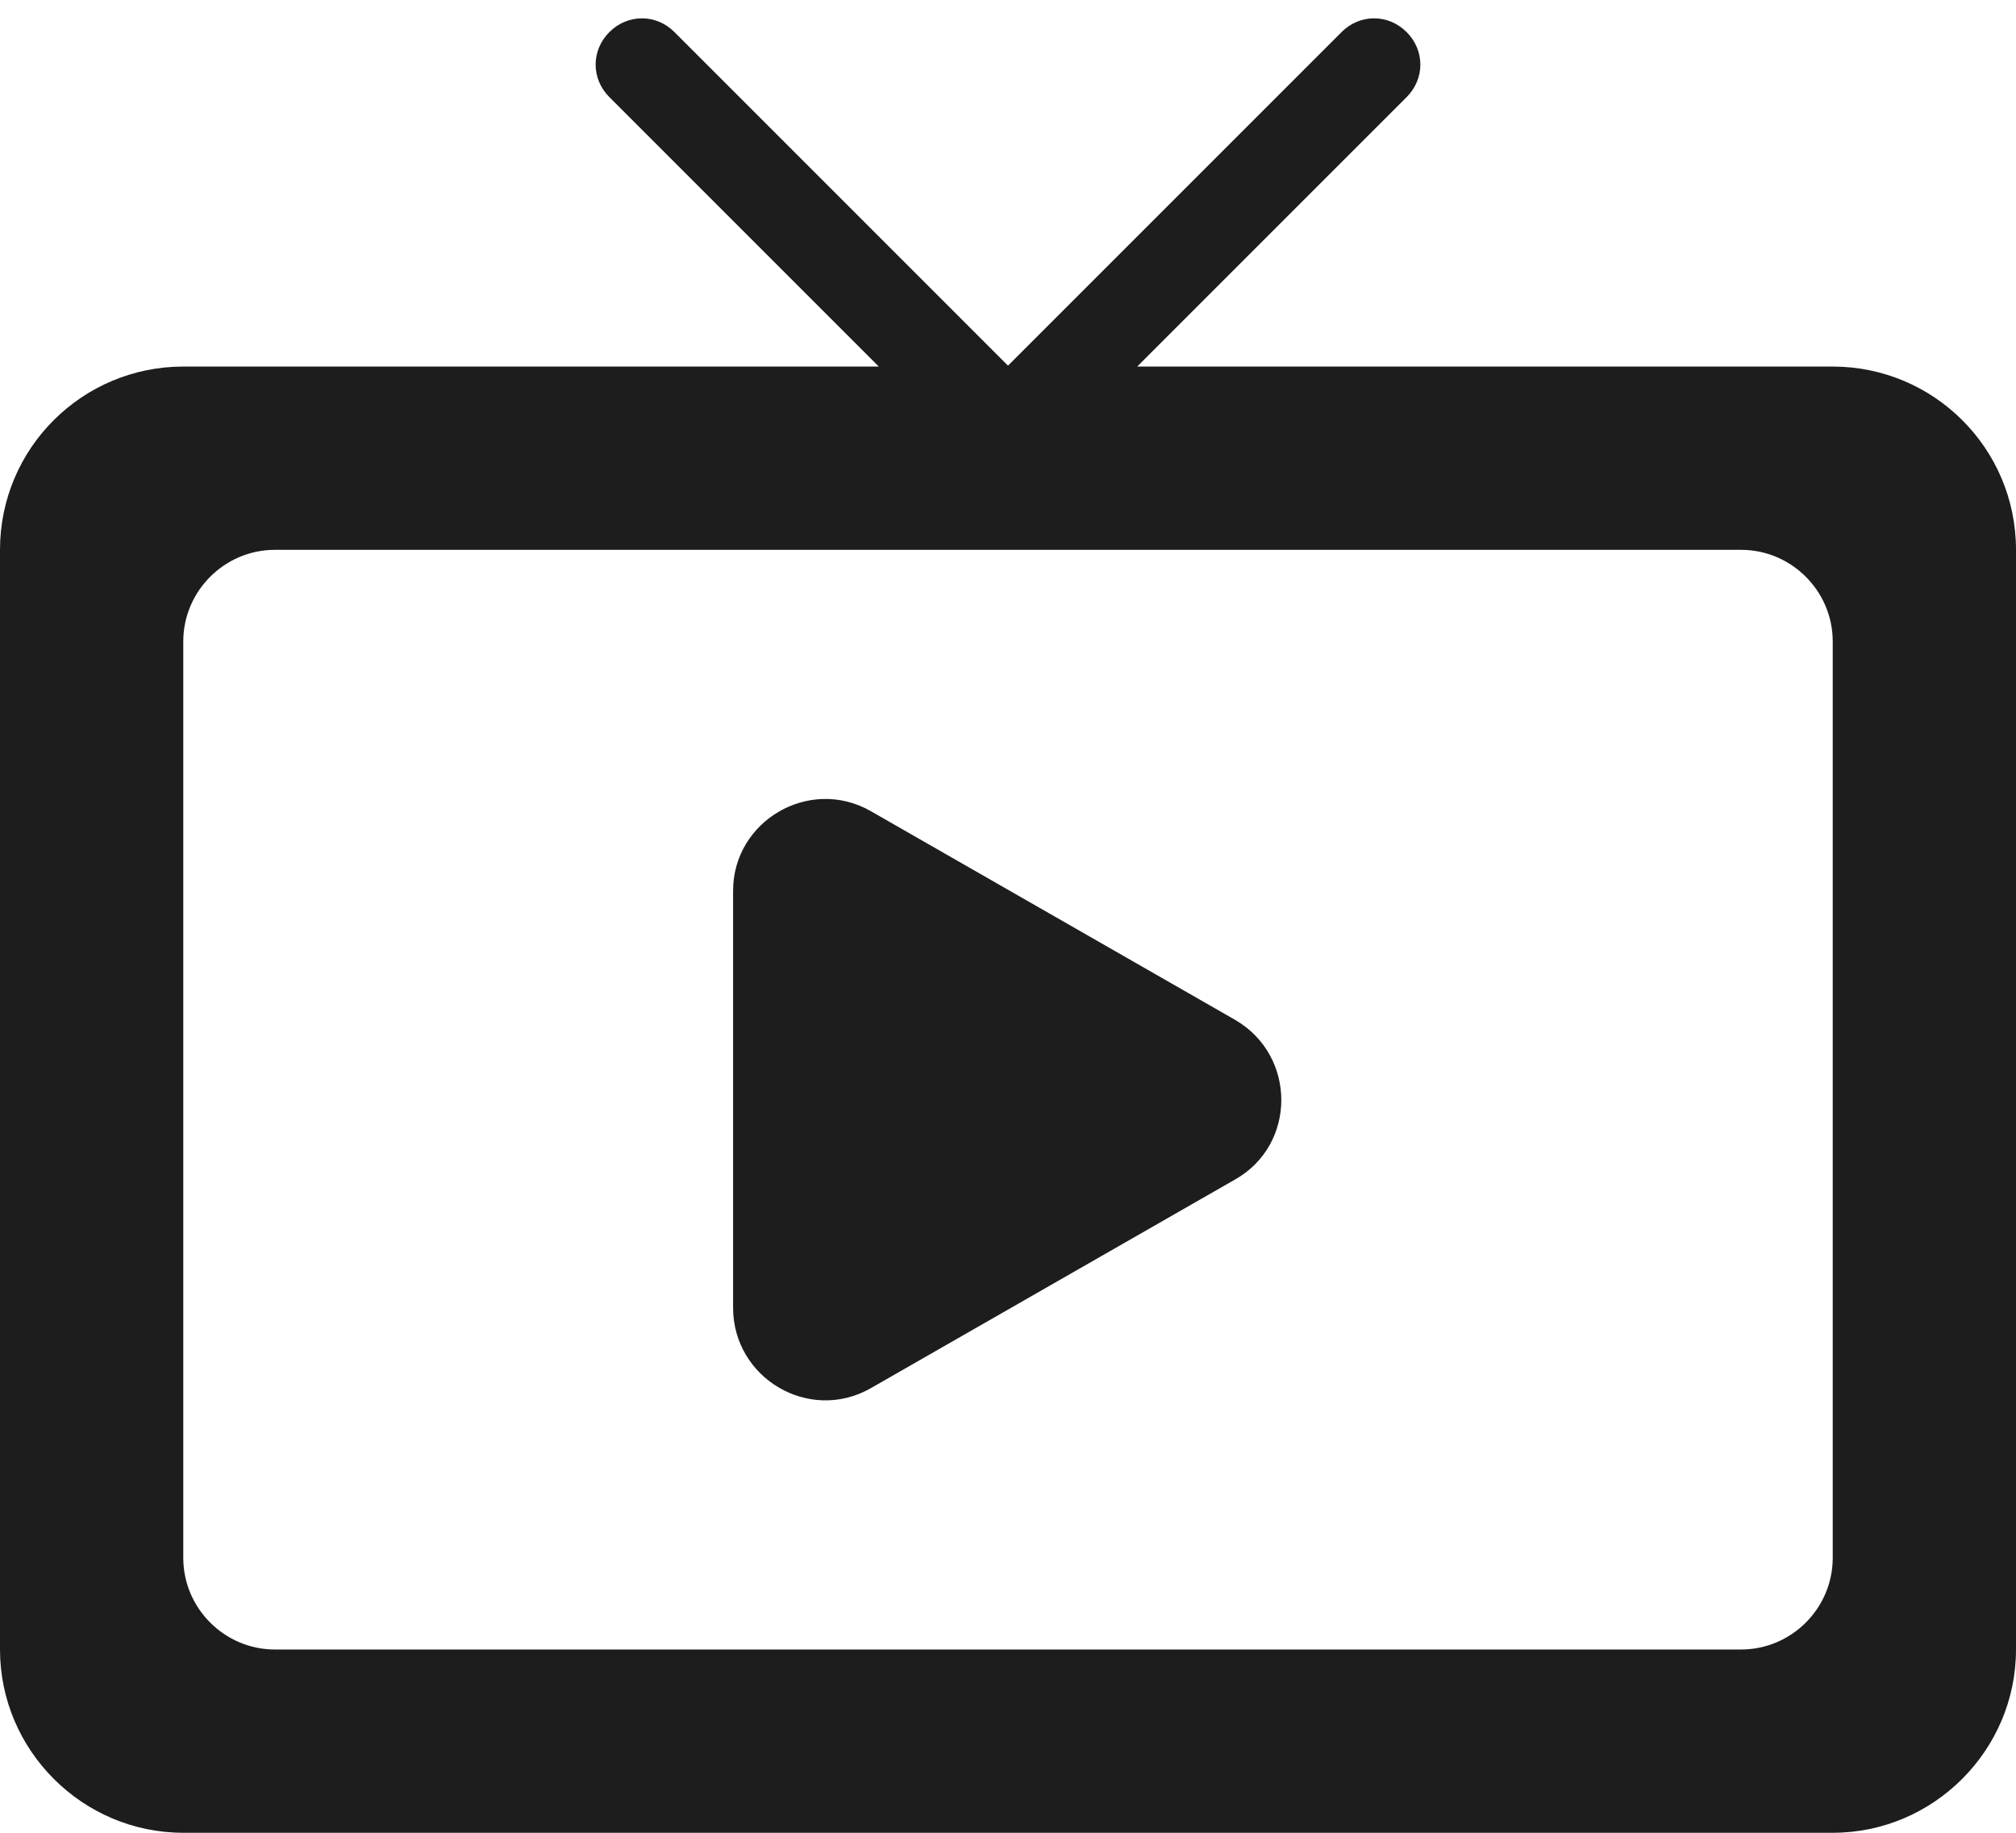
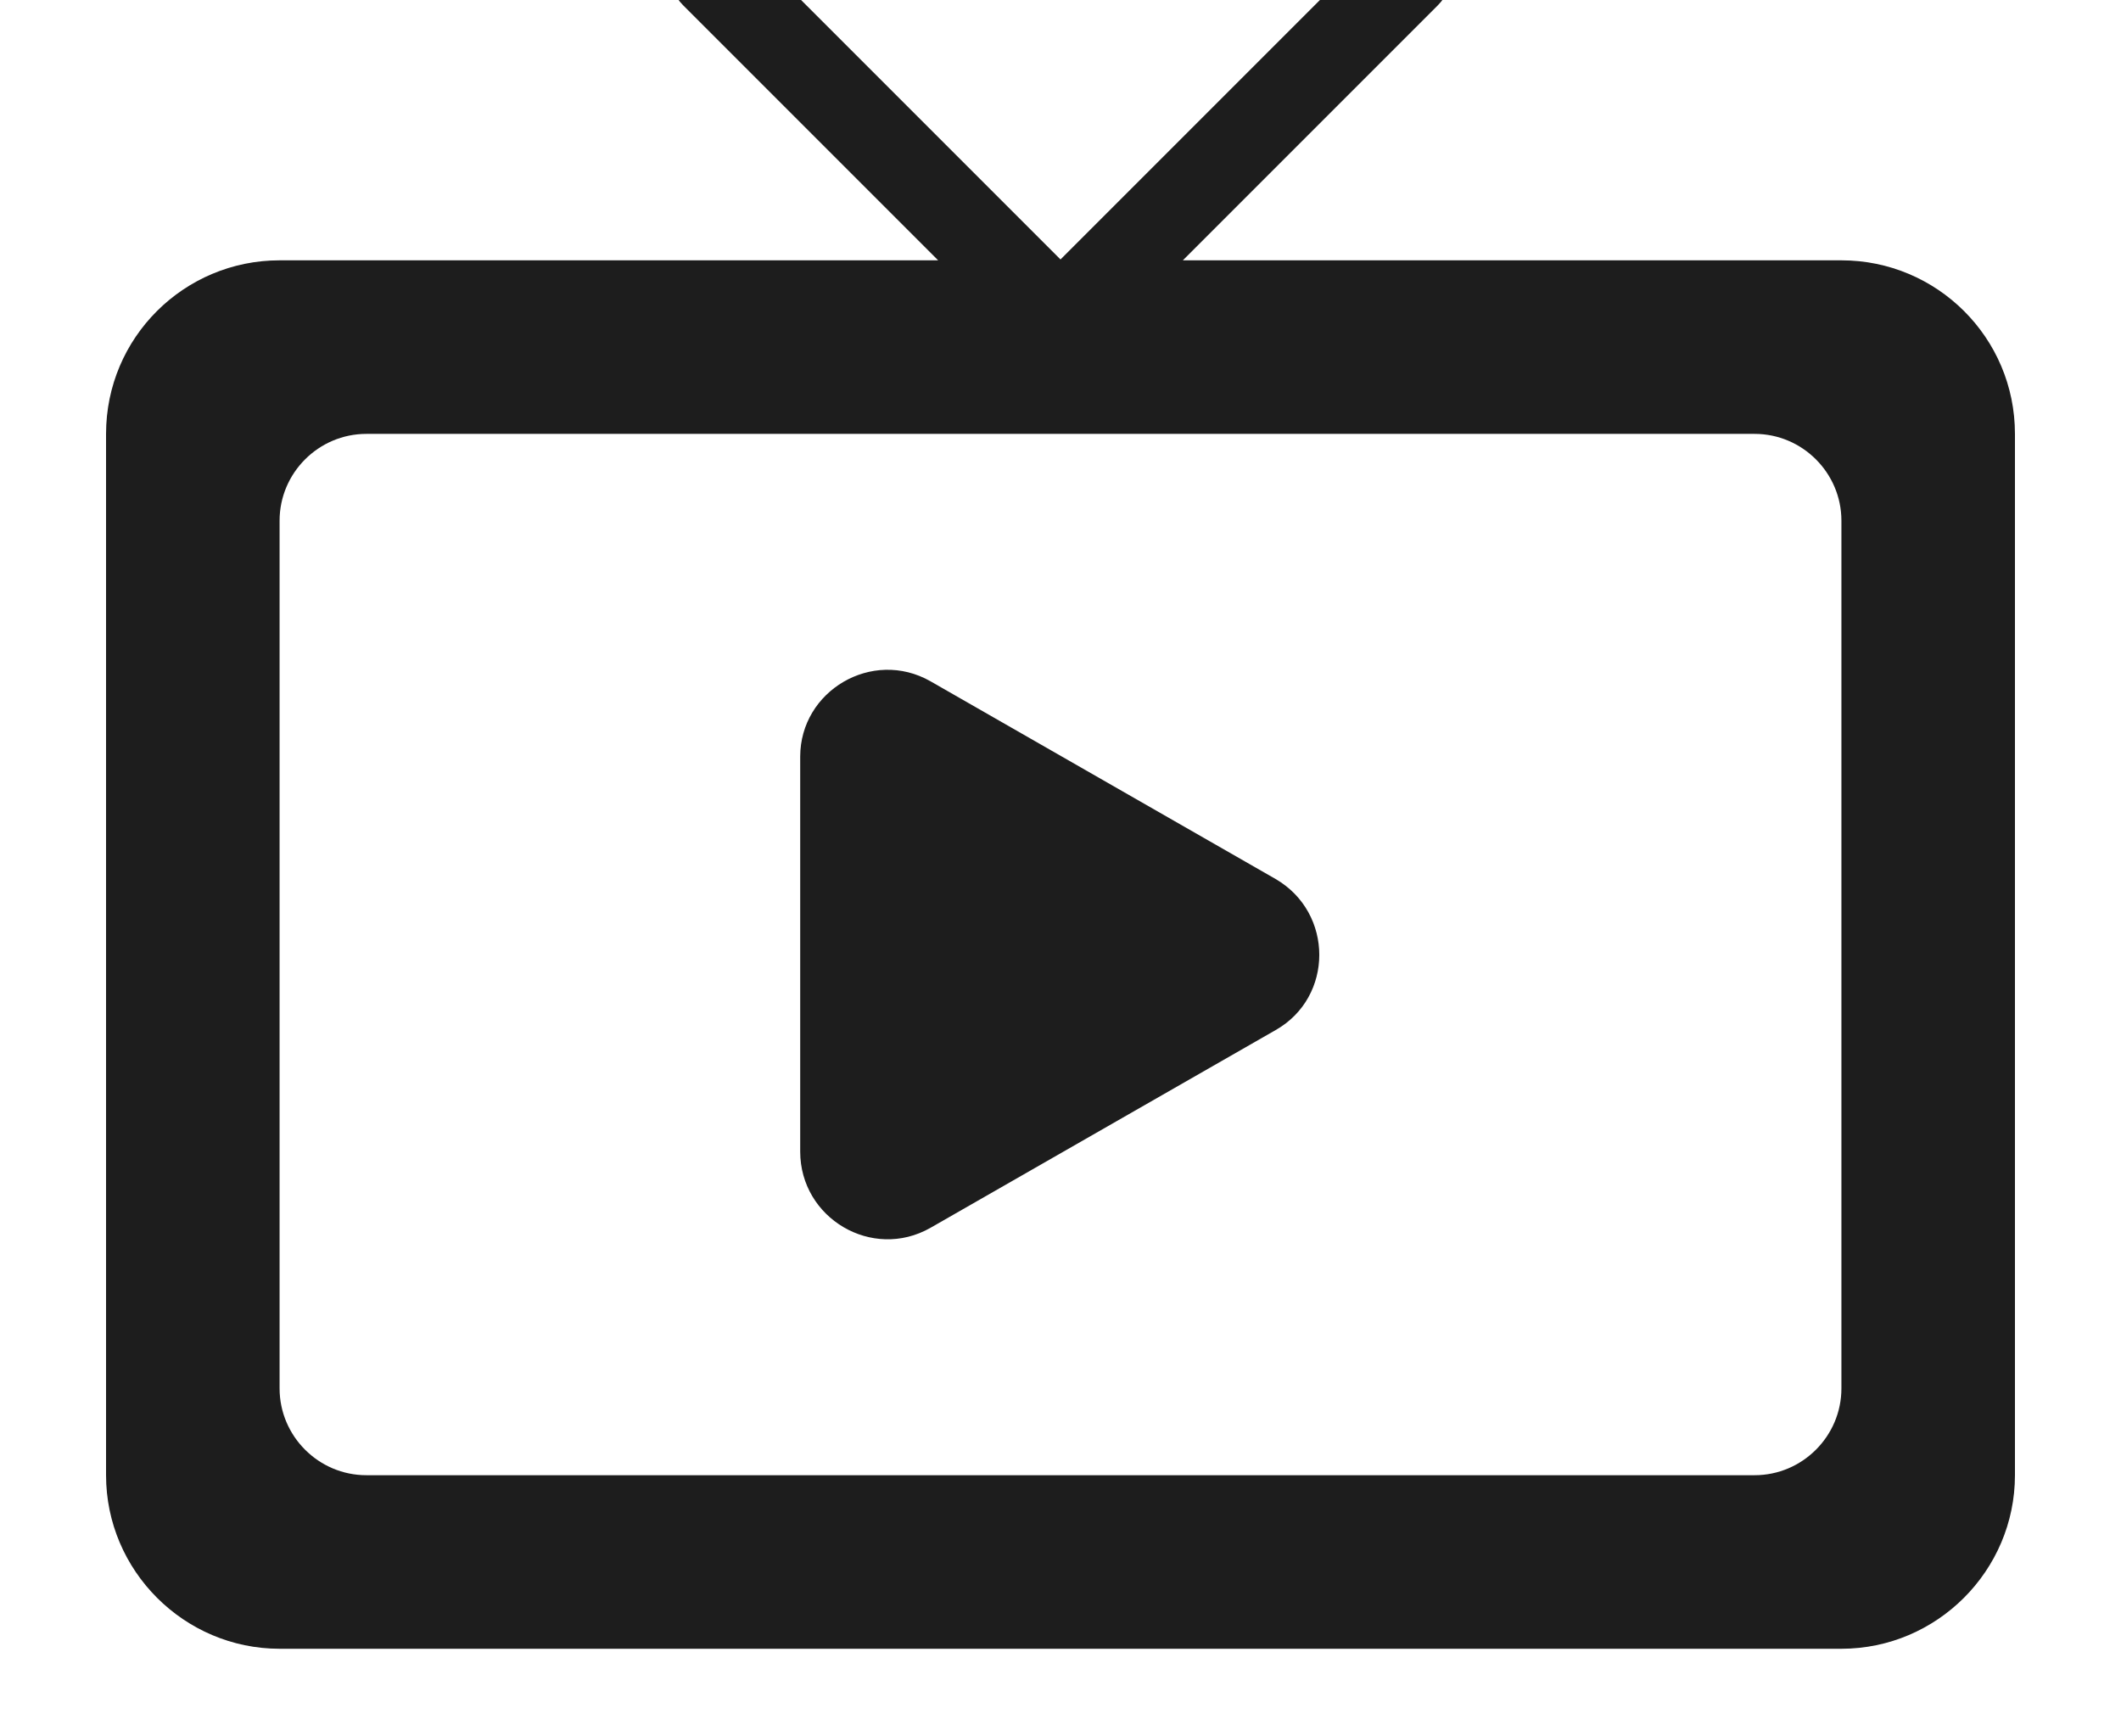
- <svg xmlns="http://www.w3.org/2000/svg" width="22px" height="20px" viewBox="0 0 22 20" version="1.1">
+ <svg xmlns="http://www.w3.org/2000/svg" width="22px" height="18px" viewBox="0 1 22 20" version="1.1">
  <g id="Icons" stroke="none" stroke-width="1" fill="none" fill-rule="evenodd">
    <g id="Rounded" transform="translate(-237, -3656)">
      <g id="Notification" transform="translate(100, 3600)">
        <g id="-Round-/-Notification-/-live_tv" transform="translate(136, 54)">
          <g>
            <polygon id="Path" points="0 0 24 0 24 24 0 24" />
            <path d="M10.5,17.15 L14.48,14.87 C15.15,14.49 15.15,13.52 14.48,13.13 L10.5,10.85 C9.83,10.47 9,10.96 9,11.72 L9,16.27 C9,17.04 9.83,17.53 10.5,17.15 Z M21,6 L13.41,6 L16.35,3.06 C16.55,2.86 16.55,2.55 16.35,2.35 C16.15,2.15 15.84,2.15 15.64,2.35 L12,5.99 L8.36,2.35 C8.16,2.15 7.85,2.15 7.65,2.35 C7.45,2.55 7.45,2.86 7.65,3.06 L10.59,6 L3,6 C1.9,6 1,6.89 1,8 L1,20 C1,21.1 1.9,22 3,22 L21,22 C22.1,22 23,21.1 23,20 L23,8 C23,6.89 22.1,6 21,6 Z M20,20 L4,20 C3.45,20 3,19.55 3,19 L3,9 C3,8.45 3.45,8 4,8 L20,8 C20.55,8 21,8.45 21,9 L21,19 C21,19.55 20.55,20 20,20 Z" id="🔹-Icon-Color" fill="#1D1D1D" />
          </g>
        </g>
      </g>
    </g>
  </g>
</svg>
